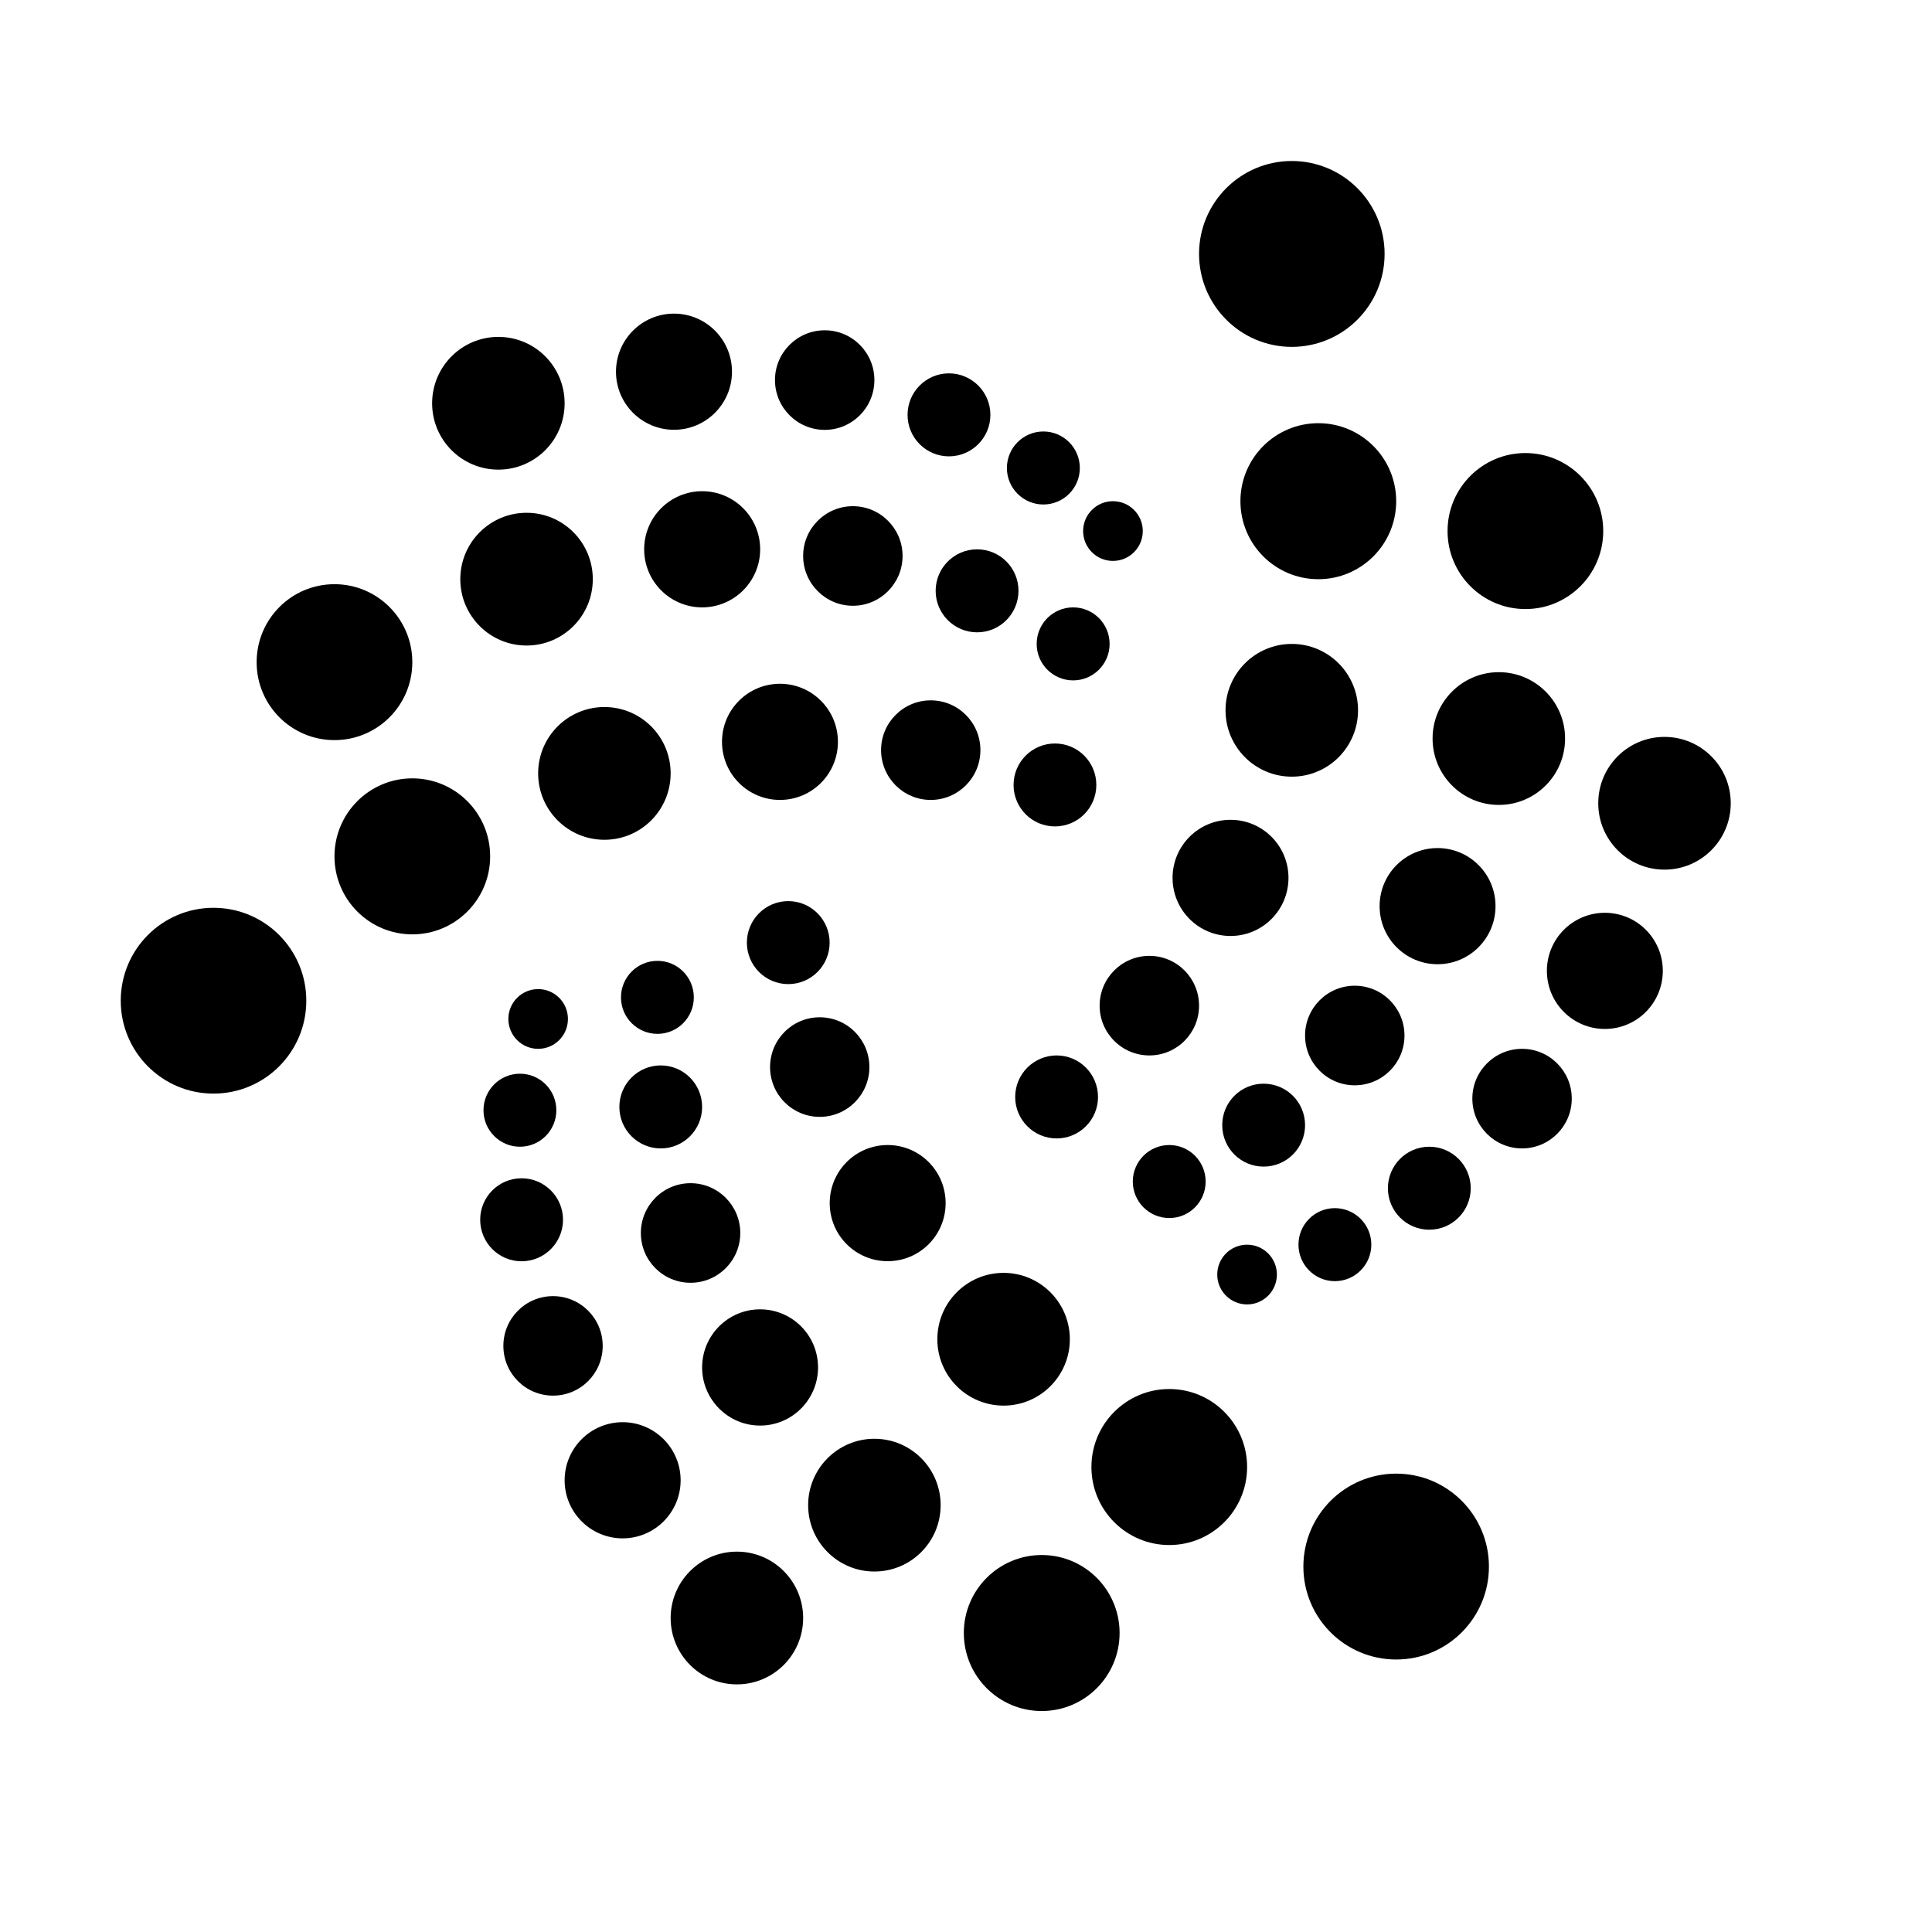
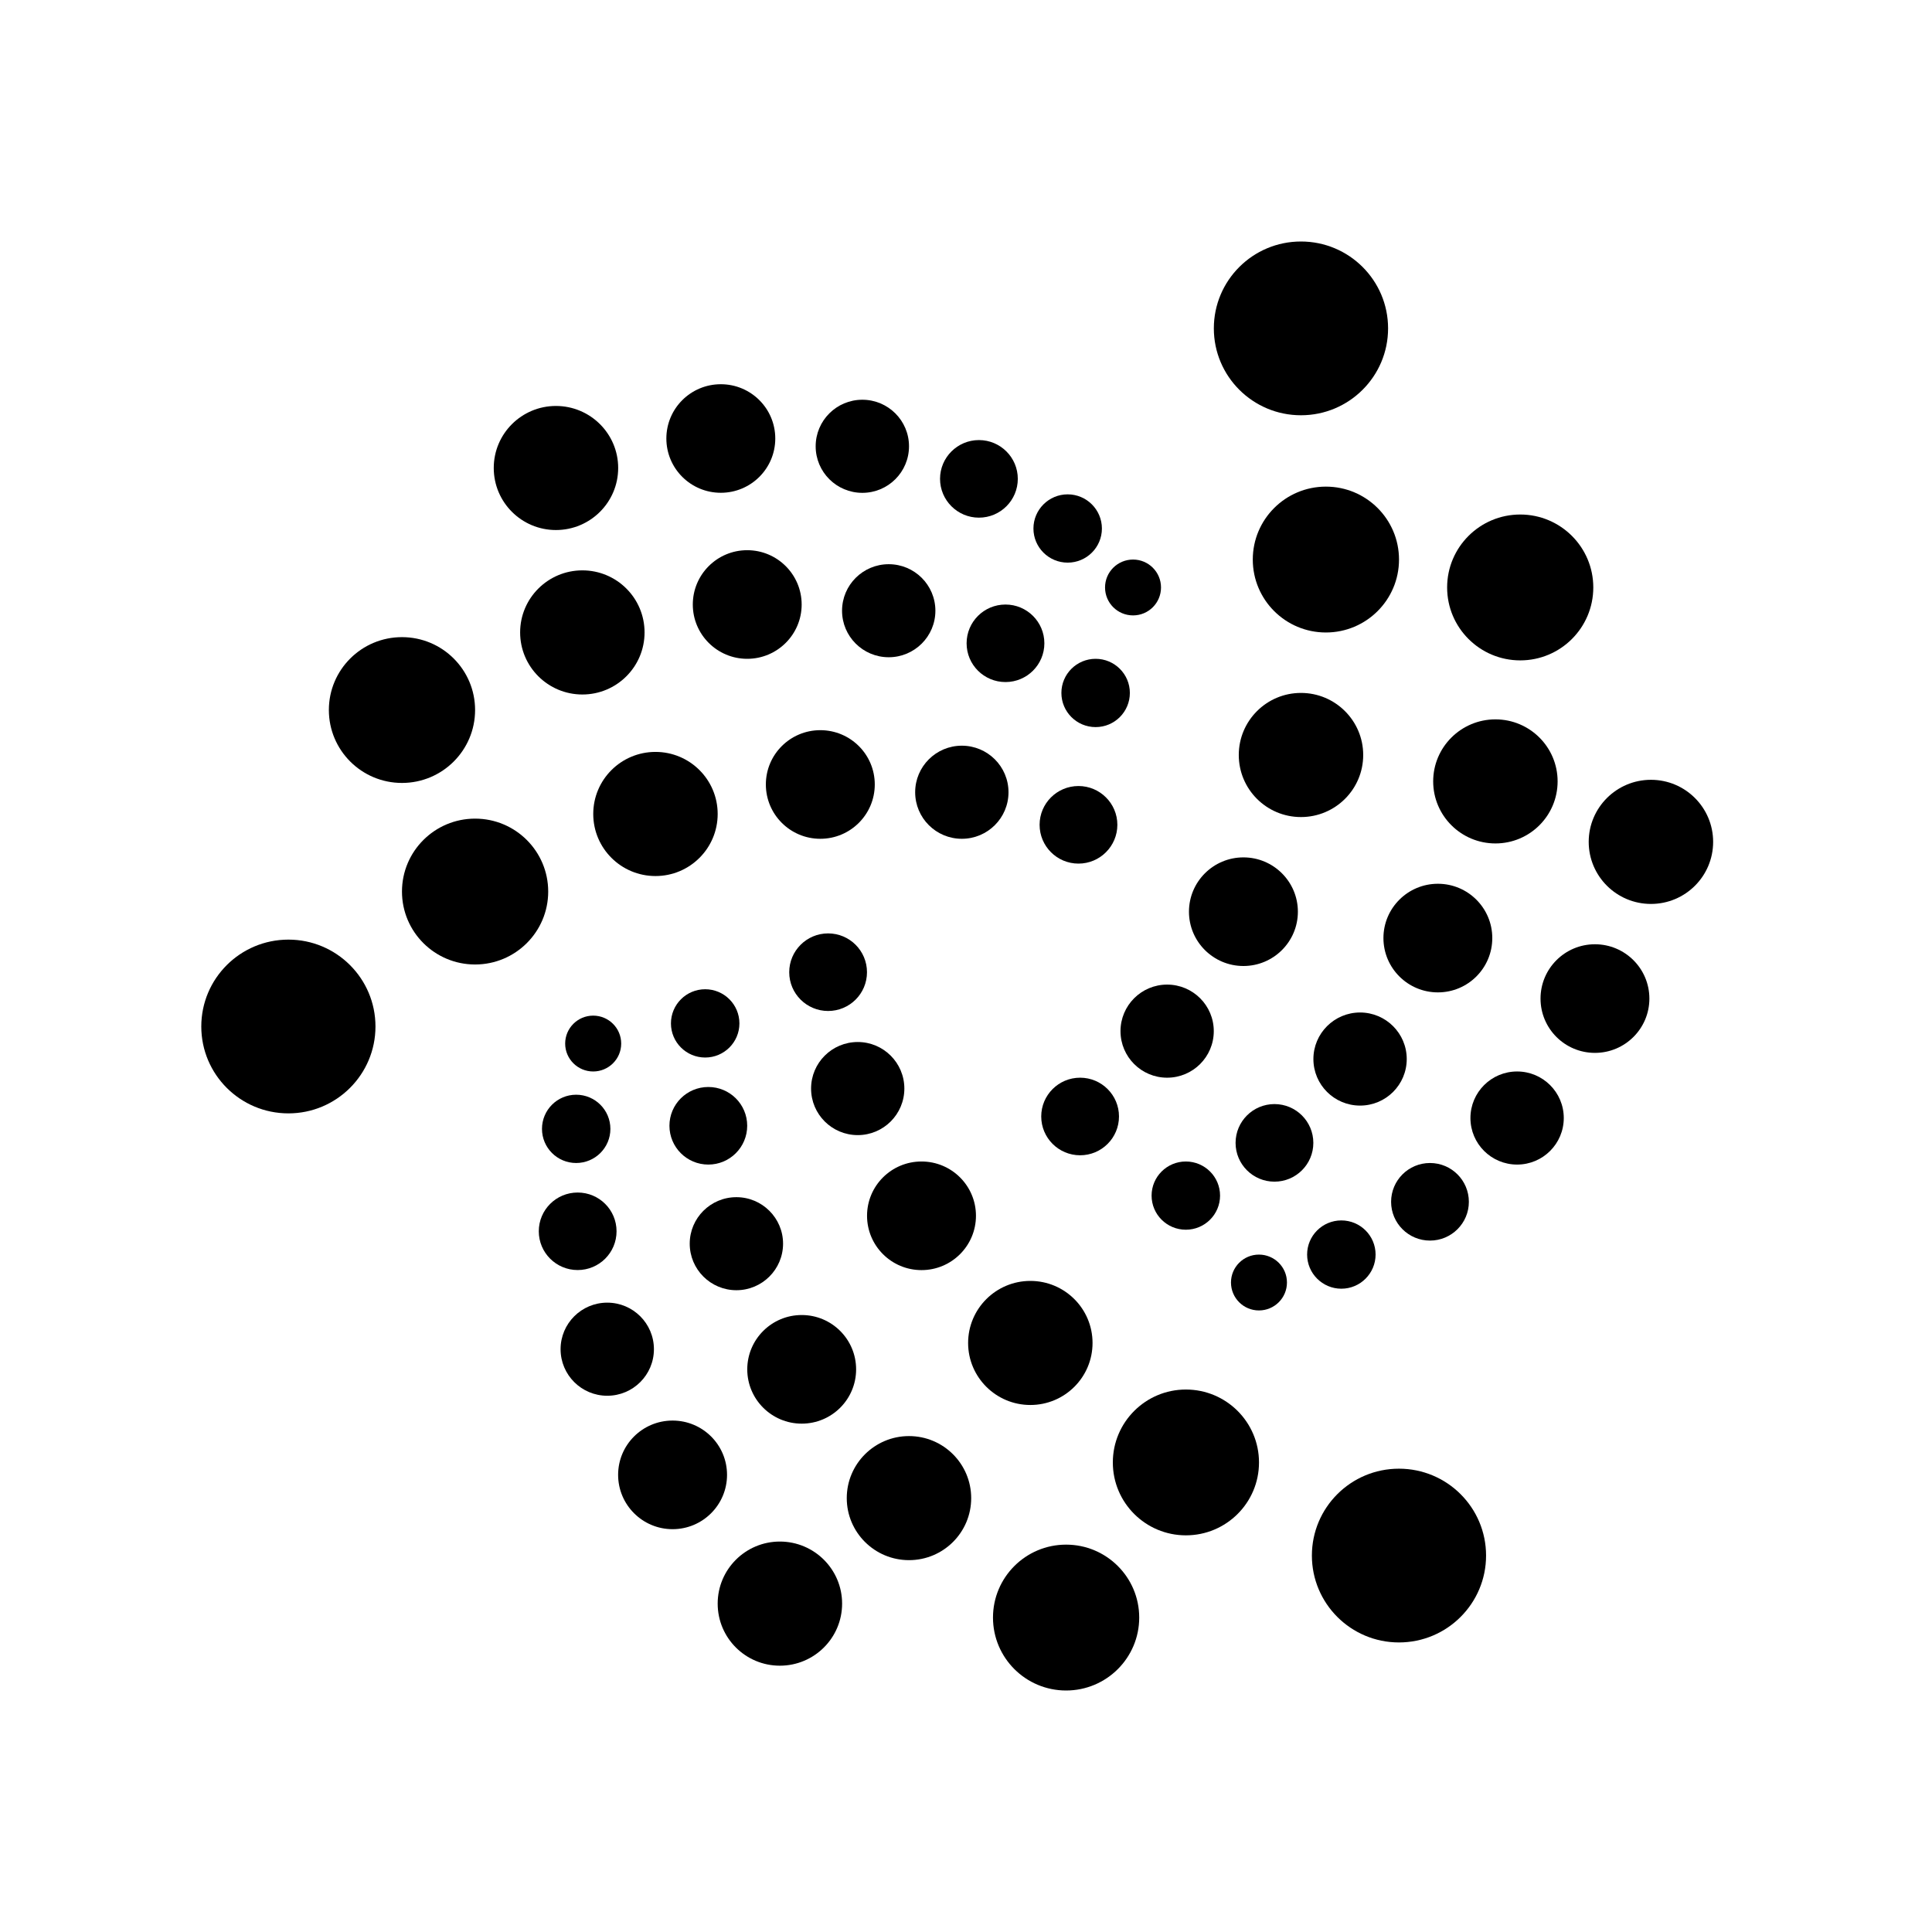
- <svg xmlns="http://www.w3.org/2000/svg" width="24" height="24" viewBox="0 0 24 24" fill="none">
-   <path d="M16.047 4.309C16.684 4.309 17.2 3.792 17.2 3.154C17.2 2.517 16.684 2 16.047 2C15.411 2 14.895 2.517 14.895 3.154C14.895 3.792 15.411 4.309 16.047 4.309Z" fill="black" />
-   <path d="M17.344 20.615C17.98 20.615 18.496 20.099 18.496 19.461C18.496 18.823 17.98 18.306 17.344 18.306C16.707 18.306 16.191 18.823 16.191 19.461C16.191 20.099 16.707 20.615 17.344 20.615Z" fill="black" />
-   <path d="M16.377 7.195C16.911 7.195 17.344 6.761 17.344 6.226C17.344 5.691 16.911 5.257 16.377 5.257C15.842 5.257 15.409 5.691 15.409 6.226C15.409 6.761 15.842 7.195 16.377 7.195Z" fill="black" />
-   <path d="M18.949 7.566C19.483 7.566 19.916 7.132 19.916 6.597C19.916 6.062 19.483 5.628 18.949 5.628C18.415 5.628 17.982 6.062 17.982 6.597C17.982 7.132 18.415 7.566 18.949 7.566Z" fill="black" />
-   <path d="M16.047 9.648C16.502 9.648 16.87 9.279 16.87 8.823C16.87 8.368 16.502 7.999 16.047 7.999C15.593 7.999 15.224 8.368 15.224 8.823C15.224 9.279 15.593 9.648 16.047 9.648Z" fill="black" />
-   <path d="M18.619 9.999C19.074 9.999 19.442 9.63 19.442 9.174C19.442 8.719 19.074 8.35 18.619 8.35C18.165 8.35 17.796 8.719 17.796 9.174C17.796 9.63 18.165 9.999 18.619 9.999Z" fill="black" />
-   <path d="M20.677 10.803C21.131 10.803 21.5 10.434 21.5 9.978C21.5 9.523 21.131 9.154 20.677 9.154C20.222 9.154 19.854 9.523 19.854 9.978C19.854 10.434 20.222 10.803 20.677 10.803Z" fill="black" />
-   <path d="M17.858 11.978C18.256 11.978 18.578 11.655 18.578 11.256C18.578 10.858 18.256 10.535 17.858 10.535C17.46 10.535 17.138 10.858 17.138 11.256C17.138 11.655 17.46 11.978 17.858 11.978Z" fill="black" />
-   <path d="M15.286 11.627C15.684 11.627 16.006 11.304 16.006 10.905C16.006 10.507 15.684 10.184 15.286 10.184C14.888 10.184 14.566 10.507 14.566 10.905C14.566 11.304 14.888 11.627 15.286 11.627Z" fill="black" />
-   <path d="M19.936 12.782C20.334 12.782 20.656 12.459 20.656 12.06C20.656 11.662 20.334 11.339 19.936 11.339C19.538 11.339 19.216 11.662 19.216 12.06C19.216 12.459 19.538 12.782 19.936 12.782Z" fill="black" />
-   <path d="M16.829 13.482C17.17 13.482 17.447 13.206 17.447 12.864C17.447 12.522 17.17 12.245 16.829 12.245C16.488 12.245 16.212 12.522 16.212 12.864C16.212 13.206 16.488 13.482 16.829 13.482Z" fill="black" />
-   <path d="M18.908 14.266C19.248 14.266 19.525 13.989 19.525 13.647C19.525 13.306 19.248 13.029 18.908 13.029C18.567 13.029 18.29 13.306 18.29 13.647C18.29 13.989 18.567 14.266 18.908 14.266Z" fill="black" />
-   <path d="M14.278 13.111C14.619 13.111 14.895 12.834 14.895 12.493C14.895 12.151 14.619 11.874 14.278 11.874C13.937 11.874 13.66 12.151 13.66 12.493C13.66 12.834 13.937 13.111 14.278 13.111Z" fill="black" />
-   <path d="M15.697 14.492C15.982 14.492 16.212 14.262 16.212 13.977C16.212 13.692 15.982 13.462 15.697 13.462C15.413 13.462 15.183 13.692 15.183 13.977C15.183 14.262 15.413 14.492 15.697 14.492Z" fill="black" />
-   <path d="M16.582 15.915C16.832 15.915 17.035 15.712 17.035 15.461C17.035 15.211 16.832 15.008 16.582 15.008C16.332 15.008 16.13 15.211 16.13 15.461C16.13 15.712 16.332 15.915 16.582 15.915Z" fill="black" />
-   <path d="M15.492 16.204C15.696 16.204 15.862 16.038 15.862 15.833C15.862 15.628 15.696 15.462 15.492 15.462C15.287 15.462 15.121 15.628 15.121 15.833C15.121 16.038 15.287 16.204 15.492 16.204Z" fill="black" />
-   <path d="M14.525 15.131C14.775 15.131 14.977 14.928 14.977 14.678C14.977 14.427 14.775 14.224 14.525 14.224C14.275 14.224 14.072 14.427 14.072 14.678C14.072 14.928 14.275 15.131 14.525 15.131Z" fill="black" />
-   <path d="M13.126 14.142C13.41 14.142 13.64 13.911 13.64 13.627C13.64 13.342 13.41 13.111 13.126 13.111C12.842 13.111 12.611 13.342 12.611 13.627C12.611 13.911 12.842 14.142 13.126 14.142Z" fill="black" />
-   <path d="M13.105 10.266C13.389 10.266 13.619 10.036 13.619 9.751C13.619 9.466 13.389 9.236 13.105 9.236C12.821 9.236 12.591 9.466 12.591 9.751C12.591 10.036 12.821 10.266 13.105 10.266Z" fill="black" />
-   <path d="M13.331 8.452C13.581 8.452 13.784 8.249 13.784 7.999C13.784 7.748 13.581 7.545 13.331 7.545C13.081 7.545 12.878 7.748 12.878 7.999C12.878 8.249 13.081 8.452 13.331 8.452Z" fill="black" />
-   <path d="M13.825 6.968C14.03 6.968 14.196 6.802 14.196 6.597C14.196 6.392 14.03 6.226 13.825 6.226C13.621 6.226 13.455 6.392 13.455 6.597C13.455 6.802 13.621 6.968 13.825 6.968Z" fill="black" />
-   <path d="M12.961 6.267C13.211 6.267 13.414 6.064 13.414 5.814C13.414 5.563 13.211 5.36 12.961 5.36C12.711 5.36 12.508 5.563 12.508 5.814C12.508 6.064 12.711 6.267 12.961 6.267Z" fill="black" />
-   <path d="M17.755 15.276C18.039 15.276 18.27 15.045 18.27 14.761C18.27 14.476 18.039 14.245 17.755 14.245C17.471 14.245 17.241 14.476 17.241 14.761C17.241 15.045 17.471 15.276 17.755 15.276Z" fill="black" />
-   <path d="M11.788 5.669C12.072 5.669 12.303 5.438 12.303 5.154C12.303 4.869 12.072 4.638 11.788 4.638C11.504 4.638 11.274 4.869 11.274 5.154C11.274 5.438 11.504 5.669 11.788 5.669Z" fill="black" />
-   <path d="M12.138 7.855C12.422 7.855 12.652 7.624 12.652 7.339C12.652 7.055 12.422 6.824 12.138 6.824C11.854 6.824 11.623 7.055 11.623 7.339C11.623 7.624 11.854 7.855 12.138 7.855Z" fill="black" />
-   <path d="M11.562 9.937C11.903 9.937 12.179 9.66 12.179 9.318C12.179 8.977 11.903 8.7 11.562 8.7C11.221 8.7 10.945 8.977 10.945 9.318C10.945 9.66 11.221 9.937 11.562 9.937Z" fill="black" />
-   <path d="M9.689 9.937C10.087 9.937 10.409 9.614 10.409 9.215C10.409 8.817 10.087 8.494 9.689 8.494C9.291 8.494 8.969 8.817 8.969 9.215C8.969 9.614 9.291 9.937 9.689 9.937Z" fill="black" />
-   <path d="M7.508 10.432C7.963 10.432 8.331 10.063 8.331 9.607C8.331 9.152 7.963 8.783 7.508 8.783C7.054 8.783 6.685 9.152 6.685 9.607C6.685 10.063 7.054 10.432 7.508 10.432Z" fill="black" />
-   <path d="M5.122 11.607C5.656 11.607 6.089 11.173 6.089 10.638C6.089 10.103 5.656 9.669 5.122 9.669C4.588 9.669 4.155 10.103 4.155 10.638C4.155 11.173 4.588 11.607 5.122 11.607Z" fill="black" />
-   <path d="M2.652 13.585C3.289 13.585 3.805 13.069 3.805 12.431C3.805 11.793 3.289 11.277 2.652 11.277C2.016 11.277 1.5 11.793 1.5 12.431C1.5 13.069 2.016 13.585 2.652 13.585Z" fill="black" />
-   <path d="M4.155 9.194C4.689 9.194 5.122 8.761 5.122 8.226C5.122 7.691 4.689 7.257 4.155 7.257C3.62 7.257 3.188 7.691 3.188 8.226C3.188 8.761 3.62 9.194 4.155 9.194Z" fill="black" />
-   <path d="M6.541 8.019C6.996 8.019 7.364 7.65 7.364 7.195C7.364 6.739 6.996 6.37 6.541 6.37C6.087 6.37 5.718 6.739 5.718 7.195C5.718 7.65 6.087 8.019 6.541 8.019Z" fill="black" />
-   <path d="M6.191 5.834C6.646 5.834 7.014 5.465 7.014 5.01C7.014 4.554 6.646 4.185 6.191 4.185C5.737 4.185 5.368 4.554 5.368 5.01C5.368 5.465 5.737 5.834 6.191 5.834Z" fill="black" />
-   <path d="M8.373 5.339C8.77 5.339 9.093 5.016 9.093 4.618C9.093 4.219 8.77 3.896 8.373 3.896C7.975 3.896 7.652 4.219 7.652 4.618C7.652 5.016 7.975 5.339 8.373 5.339Z" fill="black" />
-   <path d="M10.245 5.34C10.586 5.34 10.862 5.063 10.862 4.721C10.862 4.38 10.586 4.103 10.245 4.103C9.904 4.103 9.627 4.38 9.627 4.721C9.627 5.063 9.904 5.34 10.245 5.34Z" fill="black" />
-   <path d="M10.595 7.525C10.935 7.525 11.212 7.248 11.212 6.906C11.212 6.565 10.935 6.288 10.595 6.288C10.254 6.288 9.977 6.565 9.977 6.906C9.977 7.248 10.254 7.525 10.595 7.525Z" fill="black" />
-   <path d="M8.722 7.545C9.12 7.545 9.443 7.222 9.443 6.824C9.443 6.425 9.12 6.102 8.722 6.102C8.325 6.102 8.002 6.425 8.002 6.824C8.002 7.222 8.325 7.545 8.722 7.545Z" fill="black" />
-   <path d="M6.685 13.029C6.89 13.029 7.055 12.863 7.055 12.658C7.055 12.453 6.89 12.287 6.685 12.287C6.481 12.287 6.315 12.453 6.315 12.658C6.315 12.863 6.481 13.029 6.685 13.029Z" fill="black" />
-   <path d="M8.167 12.843C8.417 12.843 8.619 12.64 8.619 12.39C8.619 12.139 8.417 11.936 8.167 11.936C7.917 11.936 7.714 12.139 7.714 12.39C7.714 12.64 7.917 12.843 8.167 12.843Z" fill="black" />
-   <path d="M9.792 12.225C10.076 12.225 10.306 11.994 10.306 11.71C10.306 11.425 10.076 11.194 9.792 11.194C9.508 11.194 9.278 11.425 9.278 11.71C9.278 11.994 9.508 12.225 9.792 12.225Z" fill="black" />
-   <path d="M10.183 13.874C10.524 13.874 10.8 13.597 10.8 13.256C10.8 12.914 10.524 12.637 10.183 12.637C9.842 12.637 9.566 12.914 9.566 13.256C9.566 13.597 9.842 13.874 10.183 13.874Z" fill="black" />
-   <path d="M8.208 14.266C8.492 14.266 8.722 14.035 8.722 13.751C8.722 13.466 8.492 13.235 8.208 13.235C7.924 13.235 7.694 13.466 7.694 13.751C7.694 14.035 7.924 14.266 8.208 14.266Z" fill="black" />
-   <path d="M6.459 14.245C6.709 14.245 6.911 14.042 6.911 13.792C6.911 13.541 6.709 13.338 6.459 13.338C6.209 13.338 6.006 13.541 6.006 13.792C6.006 14.042 6.209 14.245 6.459 14.245Z" fill="black" />
-   <path d="M6.479 15.668C6.763 15.668 6.994 15.437 6.994 15.152C6.994 14.868 6.763 14.637 6.479 14.637C6.195 14.637 5.965 14.868 5.965 15.152C5.965 15.437 6.195 15.668 6.479 15.668Z" fill="black" />
-   <path d="M8.578 15.935C8.919 15.935 9.196 15.659 9.196 15.317C9.196 14.975 8.919 14.698 8.578 14.698C8.237 14.698 7.961 14.975 7.961 15.317C7.961 15.659 8.237 15.935 8.578 15.935Z" fill="black" />
-   <path d="M11.027 15.667C11.425 15.667 11.747 15.344 11.747 14.946C11.747 14.547 11.425 14.224 11.027 14.224C10.629 14.224 10.307 14.547 10.307 14.946C10.307 15.344 10.629 15.667 11.027 15.667Z" fill="black" />
-   <path d="M12.467 17.461C12.921 17.461 13.29 17.092 13.29 16.637C13.29 16.181 12.921 15.812 12.467 15.812C12.012 15.812 11.644 16.181 11.644 16.637C11.644 17.092 12.012 17.461 12.467 17.461Z" fill="black" />
-   <path d="M9.442 17.709C9.84 17.709 10.162 17.385 10.162 16.987C10.162 16.588 9.84 16.265 9.442 16.265C9.045 16.265 8.722 16.588 8.722 16.987C8.722 17.385 9.045 17.709 9.442 17.709Z" fill="black" />
-   <path d="M7.735 19.11C8.132 19.11 8.455 18.787 8.455 18.389C8.455 17.99 8.132 17.667 7.735 17.667C7.337 17.667 7.014 17.99 7.014 18.389C7.014 18.787 7.337 19.11 7.735 19.11Z" fill="black" />
-   <path d="M9.154 20.924C9.609 20.924 9.977 20.555 9.977 20.1C9.977 19.645 9.609 19.275 9.154 19.275C8.7 19.275 8.331 19.645 8.331 20.1C8.331 20.555 8.7 20.924 9.154 20.924Z" fill="black" />
-   <path d="M12.941 21.255C13.475 21.255 13.908 20.821 13.908 20.286C13.908 19.751 13.475 19.317 12.941 19.317C12.406 19.317 11.973 19.751 11.973 20.286C11.973 20.821 12.406 21.255 12.941 21.255Z" fill="black" />
-   <path d="M10.862 19.522C11.317 19.522 11.685 19.153 11.685 18.698C11.685 18.242 11.317 17.873 10.862 17.873C10.408 17.873 10.039 18.242 10.039 18.698C10.039 19.153 10.408 19.522 10.862 19.522Z" fill="black" />
-   <path d="M14.525 19.193C15.059 19.193 15.492 18.759 15.492 18.224C15.492 17.689 15.059 17.255 14.525 17.255C13.991 17.255 13.558 17.689 13.558 18.224C13.558 18.759 13.991 19.193 14.525 19.193Z" fill="black" />
-   <path d="M6.87 17.337C7.211 17.337 7.487 17.061 7.487 16.719C7.487 16.378 7.211 16.101 6.87 16.101C6.529 16.101 6.253 16.378 6.253 16.719C6.253 17.061 6.529 17.337 6.87 17.337Z" fill="black" />
+ <svg xmlns="http://www.w3.org/2000/svg" id="svg941" version="1.1" fill="none" viewBox="0 0 32 32" height="32" width="32">
+   <defs id="defs945" />
+   <path style="fill:#000000;fill-opacity:1" id="path833" fill="#485776" d="M21.548 6.878C22.345 6.878 22.991 6.234 22.991 5.439C22.991 4.644 22.345 4 21.548 4C20.751 4 20.105 4.644 20.105 5.439C20.105 6.234 20.751 6.878 21.548 6.878Z" />
+   <path style="fill:#000000;fill-opacity:1" id="path835" fill="#485776" d="M23.171 27.204C23.968 27.204 24.614 26.559 24.614 25.765C24.614 24.97 23.968 24.326 23.171 24.326C22.374 24.326 21.729 24.97 21.729 25.765C21.729 26.559 22.374 27.204 23.171 27.204Z" />
+   <path style="fill:#000000;fill-opacity:1" id="path837" fill="#485776" d="M21.961 10.476C22.63 10.476 23.172 9.935 23.172 9.268C23.172 8.601 22.63 8.06 21.961 8.06C21.292 8.06 20.75 8.601 20.75 9.268C20.75 9.935 21.292 10.476 21.961 10.476Z" />
+   <path style="fill:#000000;fill-opacity:1" id="path839" fill="#485776" d="M25.18 10.938C25.848 10.938 26.39 10.397 26.39 9.73C26.39 9.063 25.848 8.522 25.18 8.522C24.511 8.522 23.969 9.063 23.969 9.73C23.969 10.397 24.511 10.938 25.18 10.938Z" />
+   <path style="fill:#000000;fill-opacity:1" id="path841" fill="#485776" d="M21.548 13.533C22.117 13.533 22.579 13.073 22.579 12.505C22.579 11.938 22.117 11.477 21.548 11.477C20.979 11.477 20.518 11.938 20.518 12.505C20.518 13.073 20.979 13.533 21.548 13.533Z" />
+   <path style="fill:#000000;fill-opacity:1" id="path843" fill="#485776" d="M24.769 13.97C25.338 13.97 25.799 13.51 25.799 12.942C25.799 12.375 25.338 11.915 24.769 11.915C24.2 11.915 23.738 12.375 23.738 12.942C23.738 13.51 24.2 13.97 24.769 13.97Z" />
+   <path style="fill:#000000;fill-opacity:1" id="path845" fill="#485776" d="M27.345 14.972C27.914 14.972 28.375 14.512 28.375 13.944C28.375 13.377 27.914 12.916 27.345 12.916C26.776 12.916 26.314 13.377 26.314 13.944C26.314 14.512 26.776 14.972 27.345 14.972Z" />
+   <path style="fill:#000000;fill-opacity:1" id="path847" fill="#485776" d="M23.816 16.437C24.314 16.437 24.717 16.034 24.717 15.537C24.717 15.041 24.314 14.638 23.816 14.638C23.318 14.638 22.914 15.041 22.914 15.537C22.914 16.034 23.318 16.437 23.816 16.437Z" />
+   <path style="fill:#000000;fill-opacity:1" id="path849" fill="#485776" d="M20.595 16C21.093 16 21.497 15.597 21.497 15.101C21.497 14.604 21.093 14.201 20.595 14.201C20.097 14.201 19.693 14.604 19.693 15.101C19.693 15.597 20.097 16 20.595 16Z" />
+   <path style="fill:#000000;fill-opacity:1" id="path851" fill="#485776" d="M26.417 17.439C26.915 17.439 27.319 17.036 27.319 16.54C27.319 16.043 26.915 15.64 26.417 15.64C25.919 15.64 25.516 16.043 25.516 16.54C25.516 17.036 25.919 17.439 26.417 17.439Z" />
+   <path style="fill:#000000;fill-opacity:1" id="path853" fill="#485776" d="M22.527 18.312C22.954 18.312 23.3 17.967 23.3 17.541C23.3 17.116 22.954 16.77 22.527 16.77C22.1 16.77 21.754 17.116 21.754 17.541C21.754 17.967 22.1 18.312 22.527 18.312Z" />
+   <path style="fill:#000000;fill-opacity:1" id="path855" fill="#485776" d="M25.128 19.289C25.555 19.289 25.901 18.944 25.901 18.518C25.901 18.092 25.555 17.747 25.128 17.747C24.701 17.747 24.355 18.092 24.355 18.518C24.355 18.944 24.701 19.289 25.128 19.289Z" />
+   <path style="fill:#000000;fill-opacity:1" id="path857" fill="#485776" d="M19.331 17.85C19.758 17.85 20.104 17.505 20.104 17.079C20.104 16.653 19.758 16.308 19.331 16.308C18.905 16.308 18.559 16.653 18.559 17.079C18.559 17.505 18.905 17.85 19.331 17.85Z" />
+   <path style="fill:#000000;fill-opacity:1" id="path859" fill="#485776" d="M21.109 19.572C21.465 19.572 21.753 19.284 21.753 18.93C21.753 18.575 21.465 18.287 21.109 18.287C20.753 18.287 20.465 18.575 20.465 18.93C20.465 19.284 20.753 19.572 21.109 19.572Z" />
+   <path style="fill:#000000;fill-opacity:1" id="path861" fill="#485776" d="M22.217 21.345C22.53 21.345 22.784 21.091 22.784 20.779C22.784 20.467 22.53 20.214 22.217 20.214C21.904 20.214 21.65 20.467 21.65 20.779C21.65 21.091 21.904 21.345 22.217 21.345Z" />
+   <path style="fill:#000000;fill-opacity:1" id="path863" fill="#485776" d="M20.852 21.705C21.108 21.705 21.316 21.498 21.316 21.242C21.316 20.987 21.108 20.78 20.852 20.78C20.596 20.78 20.389 20.987 20.389 21.242C20.389 21.498 20.596 21.705 20.852 21.705Z" />
+   <path style="fill:#000000;fill-opacity:1" id="path865" fill="#485776" d="M19.641 20.368C19.954 20.368 20.208 20.115 20.208 19.803C20.208 19.491 19.954 19.238 19.641 19.238C19.328 19.238 19.074 19.491 19.074 19.803C19.074 20.115 19.328 20.368 19.641 20.368Z" />
+   <path style="fill:#000000;fill-opacity:1" id="path867" fill="#485776" d="M17.89 19.135C18.246 19.135 18.534 18.847 18.534 18.492C18.534 18.138 18.246 17.85 17.89 17.85C17.534 17.85 17.246 18.138 17.246 18.492C17.246 18.847 17.534 19.135 17.89 19.135Z" />
+   <path style="fill:#000000;fill-opacity:1" id="path869" fill="#485776" d="M17.863 14.304C18.218 14.304 18.507 14.016 18.507 13.661C18.507 13.307 18.218 13.019 17.863 13.019C17.507 13.019 17.219 13.307 17.219 13.661C17.219 14.016 17.507 14.304 17.863 14.304Z" />
+   <path style="fill:#000000;fill-opacity:1" id="path871" fill="#485776" d="M18.147 12.043C18.46 12.043 18.714 11.79 18.714 11.477C18.714 11.165 18.46 10.912 18.147 10.912C17.834 10.912 17.58 11.165 17.58 11.477C17.58 11.79 17.834 12.043 18.147 12.043Z" />
+   <path style="fill:#000000;fill-opacity:1" id="path873" fill="#485776" d="M18.767 10.193C19.023 10.193 19.23 9.986 19.23 9.73C19.23 9.475 19.023 9.268 18.767 9.268C18.51 9.268 18.303 9.475 18.303 9.73C18.303 9.986 18.51 10.193 18.767 10.193Z" />
+   <path style="fill:#000000;fill-opacity:1" id="path875" fill="#485776" d="M17.684 9.319C17.997 9.319 18.251 9.066 18.251 8.754C18.251 8.442 17.997 8.188 17.684 8.188C17.371 8.188 17.117 8.442 17.117 8.754C17.117 9.066 17.371 9.319 17.684 9.319Z" />
+   <path style="fill:#000000;fill-opacity:1" id="path877" fill="#485776" d="M23.685 20.548C24.041 20.548 24.329 20.26 24.329 19.906C24.329 19.551 24.041 19.263 23.685 19.263C23.329 19.263 23.041 19.551 23.041 19.906C23.041 20.26 23.329 20.548 23.685 20.548Z" />
+   <path style="fill:#000000;fill-opacity:1" id="path879" fill="#485776" d="M16.214 8.574C16.57 8.574 16.858 8.286 16.858 7.931C16.858 7.577 16.57 7.289 16.214 7.289C15.859 7.289 15.57 7.577 15.57 7.931C15.57 8.286 15.859 8.574 16.214 8.574Z" />
+   <path style="fill:#000000;fill-opacity:1" id="path881" fill="#485776" d="M16.654 11.297C17.009 11.297 17.298 11.01 17.298 10.655C17.298 10.3 17.009 10.013 16.654 10.013C16.298 10.013 16.01 10.3 16.01 10.655C16.01 11.01 16.298 11.297 16.654 11.297Z" />
+   <path style="fill:#000000;fill-opacity:1" id="path883" fill="#485776" d="M15.931 13.893C16.358 13.893 16.704 13.548 16.704 13.122C16.704 12.696 16.358 12.351 15.931 12.351C15.504 12.351 15.158 12.696 15.158 13.122C15.158 13.548 15.504 13.893 15.931 13.893Z" />
+   <path style="fill:#000000;fill-opacity:1" id="path885" fill="#485776" d="M13.587 13.893C14.085 13.893 14.489 13.49 14.489 12.993C14.489 12.496 14.085 12.094 13.587 12.094C13.089 12.094 12.685 12.496 12.685 12.993C12.685 13.49 13.089 13.893 13.587 13.893Z" />
+   <path style="fill:#000000;fill-opacity:1" id="path887" fill="#485776" d="M10.857 14.51C11.426 14.51 11.887 14.05 11.887 13.482C11.887 12.914 11.426 12.454 10.857 12.454C10.287 12.454 9.826 12.914 9.826 13.482C9.826 14.05 10.287 14.51 10.857 14.51Z" />
+   <path style="fill:#000000;fill-opacity:1" id="path889" fill="#485776" d="M7.869 15.975C8.538 15.975 9.08 15.434 9.08 14.767C9.08 14.1 8.538 13.559 7.869 13.559C7.2 13.559 6.658 14.1 6.658 14.767C6.658 15.434 7.2 15.975 7.869 15.975Z" />
+   <path style="fill:#000000;fill-opacity:1" id="path891" fill="#485776" d="M4.777 18.441C5.573 18.441 6.219 17.797 6.219 17.002C6.219 16.207 5.573 15.563 4.777 15.563C3.98 15.563 3.334 16.207 3.334 17.002C3.334 17.797 3.98 18.441 4.777 18.441Z" />
+   <path style="fill:#000000;fill-opacity:1" id="path893" fill="#485776" d="M6.658 12.968C7.327 12.968 7.869 12.427 7.869 11.76C7.869 11.093 7.327 10.553 6.658 10.553C5.989 10.553 5.447 11.093 5.447 11.76C5.447 12.427 5.989 12.968 6.658 12.968Z" />
+   <path style="fill:#000000;fill-opacity:1" id="path895" fill="#485776" d="M9.646 11.503C10.215 11.503 10.676 11.043 10.676 10.475C10.676 9.907 10.215 9.447 9.646 9.447C9.077 9.447 8.615 9.907 8.615 10.475C8.615 11.043 9.077 11.503 9.646 11.503Z" />
+   <path style="fill:#000000;fill-opacity:1" id="path897" fill="#485776" d="M9.208 8.779C9.777 8.779 10.239 8.319 10.239 7.751C10.239 7.184 9.777 6.724 9.208 6.724C8.639 6.724 8.178 7.184 8.178 7.751C8.178 8.319 8.639 8.779 9.208 8.779Z" />
+   <path style="fill:#000000;fill-opacity:1" id="path899" fill="#485776" d="M11.939 8.162C12.437 8.162 12.841 7.76 12.841 7.263C12.841 6.766 12.437 6.364 11.939 6.364C11.441 6.364 11.037 6.766 11.037 7.263C11.037 7.76 11.441 8.162 11.939 8.162Z" />
+   <path style="fill:#000000;fill-opacity:1" id="path901" fill="#485776" d="M14.283 8.163C14.71 8.163 15.056 7.818 15.056 7.392C15.056 6.966 14.71 6.621 14.283 6.621C13.856 6.621 13.51 6.966 13.51 7.392C13.51 7.818 13.856 8.163 14.283 8.163Z" />
+   <path style="fill:#000000;fill-opacity:1" id="path903" fill="#485776" d="M14.72 10.886C15.147 10.886 15.493 10.541 15.493 10.116C15.493 9.69 15.147 9.345 14.72 9.345C14.293 9.345 13.947 9.69 13.947 10.116C13.947 10.541 14.293 10.886 14.72 10.886Z" />
+   <path style="fill:#000000;fill-opacity:1" id="path905" fill="#485776" d="M12.376 10.912C12.874 10.912 13.278 10.509 13.278 10.013C13.278 9.516 12.874 9.113 12.376 9.113C11.878 9.113 11.475 9.516 11.475 10.013C11.475 10.509 11.878 10.912 12.376 10.912Z" />
+   <path style="fill:#000000;fill-opacity:1" id="path907" fill="#485776" d="M9.825 17.747C10.081 17.747 10.289 17.54 10.289 17.285C10.289 17.029 10.081 16.822 9.825 16.822C9.569 16.822 9.361 17.029 9.361 17.285C9.361 17.54 9.569 17.747 9.825 17.747Z" />
+   <path style="fill:#000000;fill-opacity:1" id="path909" fill="#485776" d="M11.68 17.516C11.993 17.516 12.247 17.263 12.247 16.951C12.247 16.638 11.993 16.385 11.68 16.385C11.367 16.385 11.113 16.638 11.113 16.951C11.113 17.263 11.367 17.516 11.68 17.516Z" />
+   <path style="fill:#000000;fill-opacity:1" id="path911" fill="#485776" d="M13.716 16.745C14.072 16.745 14.36 16.458 14.36 16.103C14.36 15.748 14.072 15.46 13.716 15.46C13.361 15.46 13.072 15.748 13.072 16.103C13.072 16.458 13.361 16.745 13.716 16.745Z" />
+   <path style="fill:#000000;fill-opacity:1" id="path913" fill="#485776" d="M14.207 18.801C14.633 18.801 14.979 18.456 14.979 18.03C14.979 17.604 14.633 17.259 14.207 17.259C13.78 17.259 13.434 17.604 13.434 18.03C13.434 18.456 13.78 18.801 14.207 18.801Z" />
+   <path style="fill:#000000;fill-opacity:1" id="path915" fill="#485776" d="M11.732 19.289C12.088 19.289 12.376 19.001 12.376 18.646C12.376 18.291 12.088 18.004 11.732 18.004C11.376 18.004 11.088 18.291 11.088 18.646C11.088 19.001 11.376 19.289 11.732 19.289Z" />
+   <path style="fill:#000000;fill-opacity:1" id="path917" fill="#485776" d="M9.543 19.263C9.856 19.263 10.11 19.01 10.11 18.698C10.11 18.385 9.856 18.132 9.543 18.132C9.23 18.132 8.977 18.385 8.977 18.698C8.977 19.01 9.23 19.263 9.543 19.263Z" />
+   <path style="fill:#000000;fill-opacity:1" id="path919" fill="#485776" d="M9.568 21.036C9.924 21.036 10.212 20.749 10.212 20.394C10.212 20.039 9.924 19.752 9.568 19.752C9.212 19.752 8.924 20.039 8.924 20.394C8.924 20.749 9.212 21.036 9.568 21.036Z" />
+   <path style="fill:#000000;fill-opacity:1" id="path921" fill="#485776" d="M12.197 21.37C12.623 21.37 12.97 21.025 12.97 20.599C12.97 20.174 12.623 19.829 12.197 19.829C11.77 19.829 11.424 20.174 11.424 20.599C11.424 21.025 11.77 21.37 12.197 21.37Z" />
+   <path style="fill:#000000;fill-opacity:1" id="path923" fill="#485776" d="M15.263 21.037C15.761 21.037 16.165 20.634 16.165 20.137C16.165 19.64 15.761 19.238 15.263 19.238C14.765 19.238 14.361 19.64 14.361 20.137C14.361 20.634 14.765 21.037 15.263 21.037Z" />
+   <path style="fill:#000000;fill-opacity:1" id="path925" fill="#485776" d="M17.066 23.271C17.635 23.271 18.096 22.811 18.096 22.244C18.096 21.676 17.635 21.216 17.066 21.216C16.497 21.216 16.035 21.676 16.035 22.244C16.035 22.811 16.497 23.271 17.066 23.271Z" />
+   <path style="fill:#000000;fill-opacity:1" id="path927" fill="#485776" d="M13.279 23.58C13.777 23.58 14.18 23.177 14.18 22.681C14.18 22.184 13.777 21.781 13.279 21.781C12.781 21.781 12.377 22.184 12.377 22.681C12.377 23.177 12.781 23.58 13.279 23.58Z" />
+   <path style="fill:#000000;fill-opacity:1" id="path929" fill="#485776" d="M11.14 25.328C11.638 25.328 12.042 24.925 12.042 24.428C12.042 23.931 11.638 23.529 11.14 23.529C10.642 23.529 10.238 23.931 10.238 24.428C10.238 24.925 10.642 25.328 11.14 25.328Z" />
+   <path style="fill:#000000;fill-opacity:1" id="path931" fill="#485776" d="M12.917 27.589C13.486 27.589 13.948 27.129 13.948 26.561C13.948 25.993 13.486 25.533 12.917 25.533C12.348 25.533 11.887 25.993 11.887 26.561C11.887 27.129 12.348 27.589 12.917 27.589Z" />
+   <path style="fill:#000000;fill-opacity:1" id="path933" fill="#485776" d="M17.658 28C18.327 28 18.869 27.459 18.869 26.792C18.869 26.125 18.327 25.584 17.658 25.584C16.989 25.584 16.447 26.125 16.447 26.792C16.447 27.459 16.989 28 17.658 28Z" />
+   <path style="fill:#000000;fill-opacity:1" id="path935" fill="#485776" d="M15.056 25.841C15.625 25.841 16.086 25.381 16.086 24.814C16.086 24.246 15.625 23.786 15.056 23.786C14.487 23.786 14.025 24.246 14.025 24.814C14.025 25.381 14.487 25.841 15.056 25.841Z" />
+   <path style="fill:#000000;fill-opacity:1" id="path937" fill="#485776" d="M19.642 25.43C20.311 25.43 20.853 24.89 20.853 24.223C20.853 23.556 20.311 23.015 19.642 23.015C18.974 23.015 18.432 23.556 18.432 24.223C18.432 24.89 18.974 25.43 19.642 25.43Z" />
+   <path style="fill:#000000;fill-opacity:1" id="path939" fill="#485776" d="M10.058 23.118C10.485 23.118 10.831 22.773 10.831 22.347C10.831 21.921 10.485 21.576 10.058 21.576C9.631 21.576 9.285 21.921 9.285 22.347C9.285 22.773 9.631 23.118 10.058 23.118Z" />
</svg>
